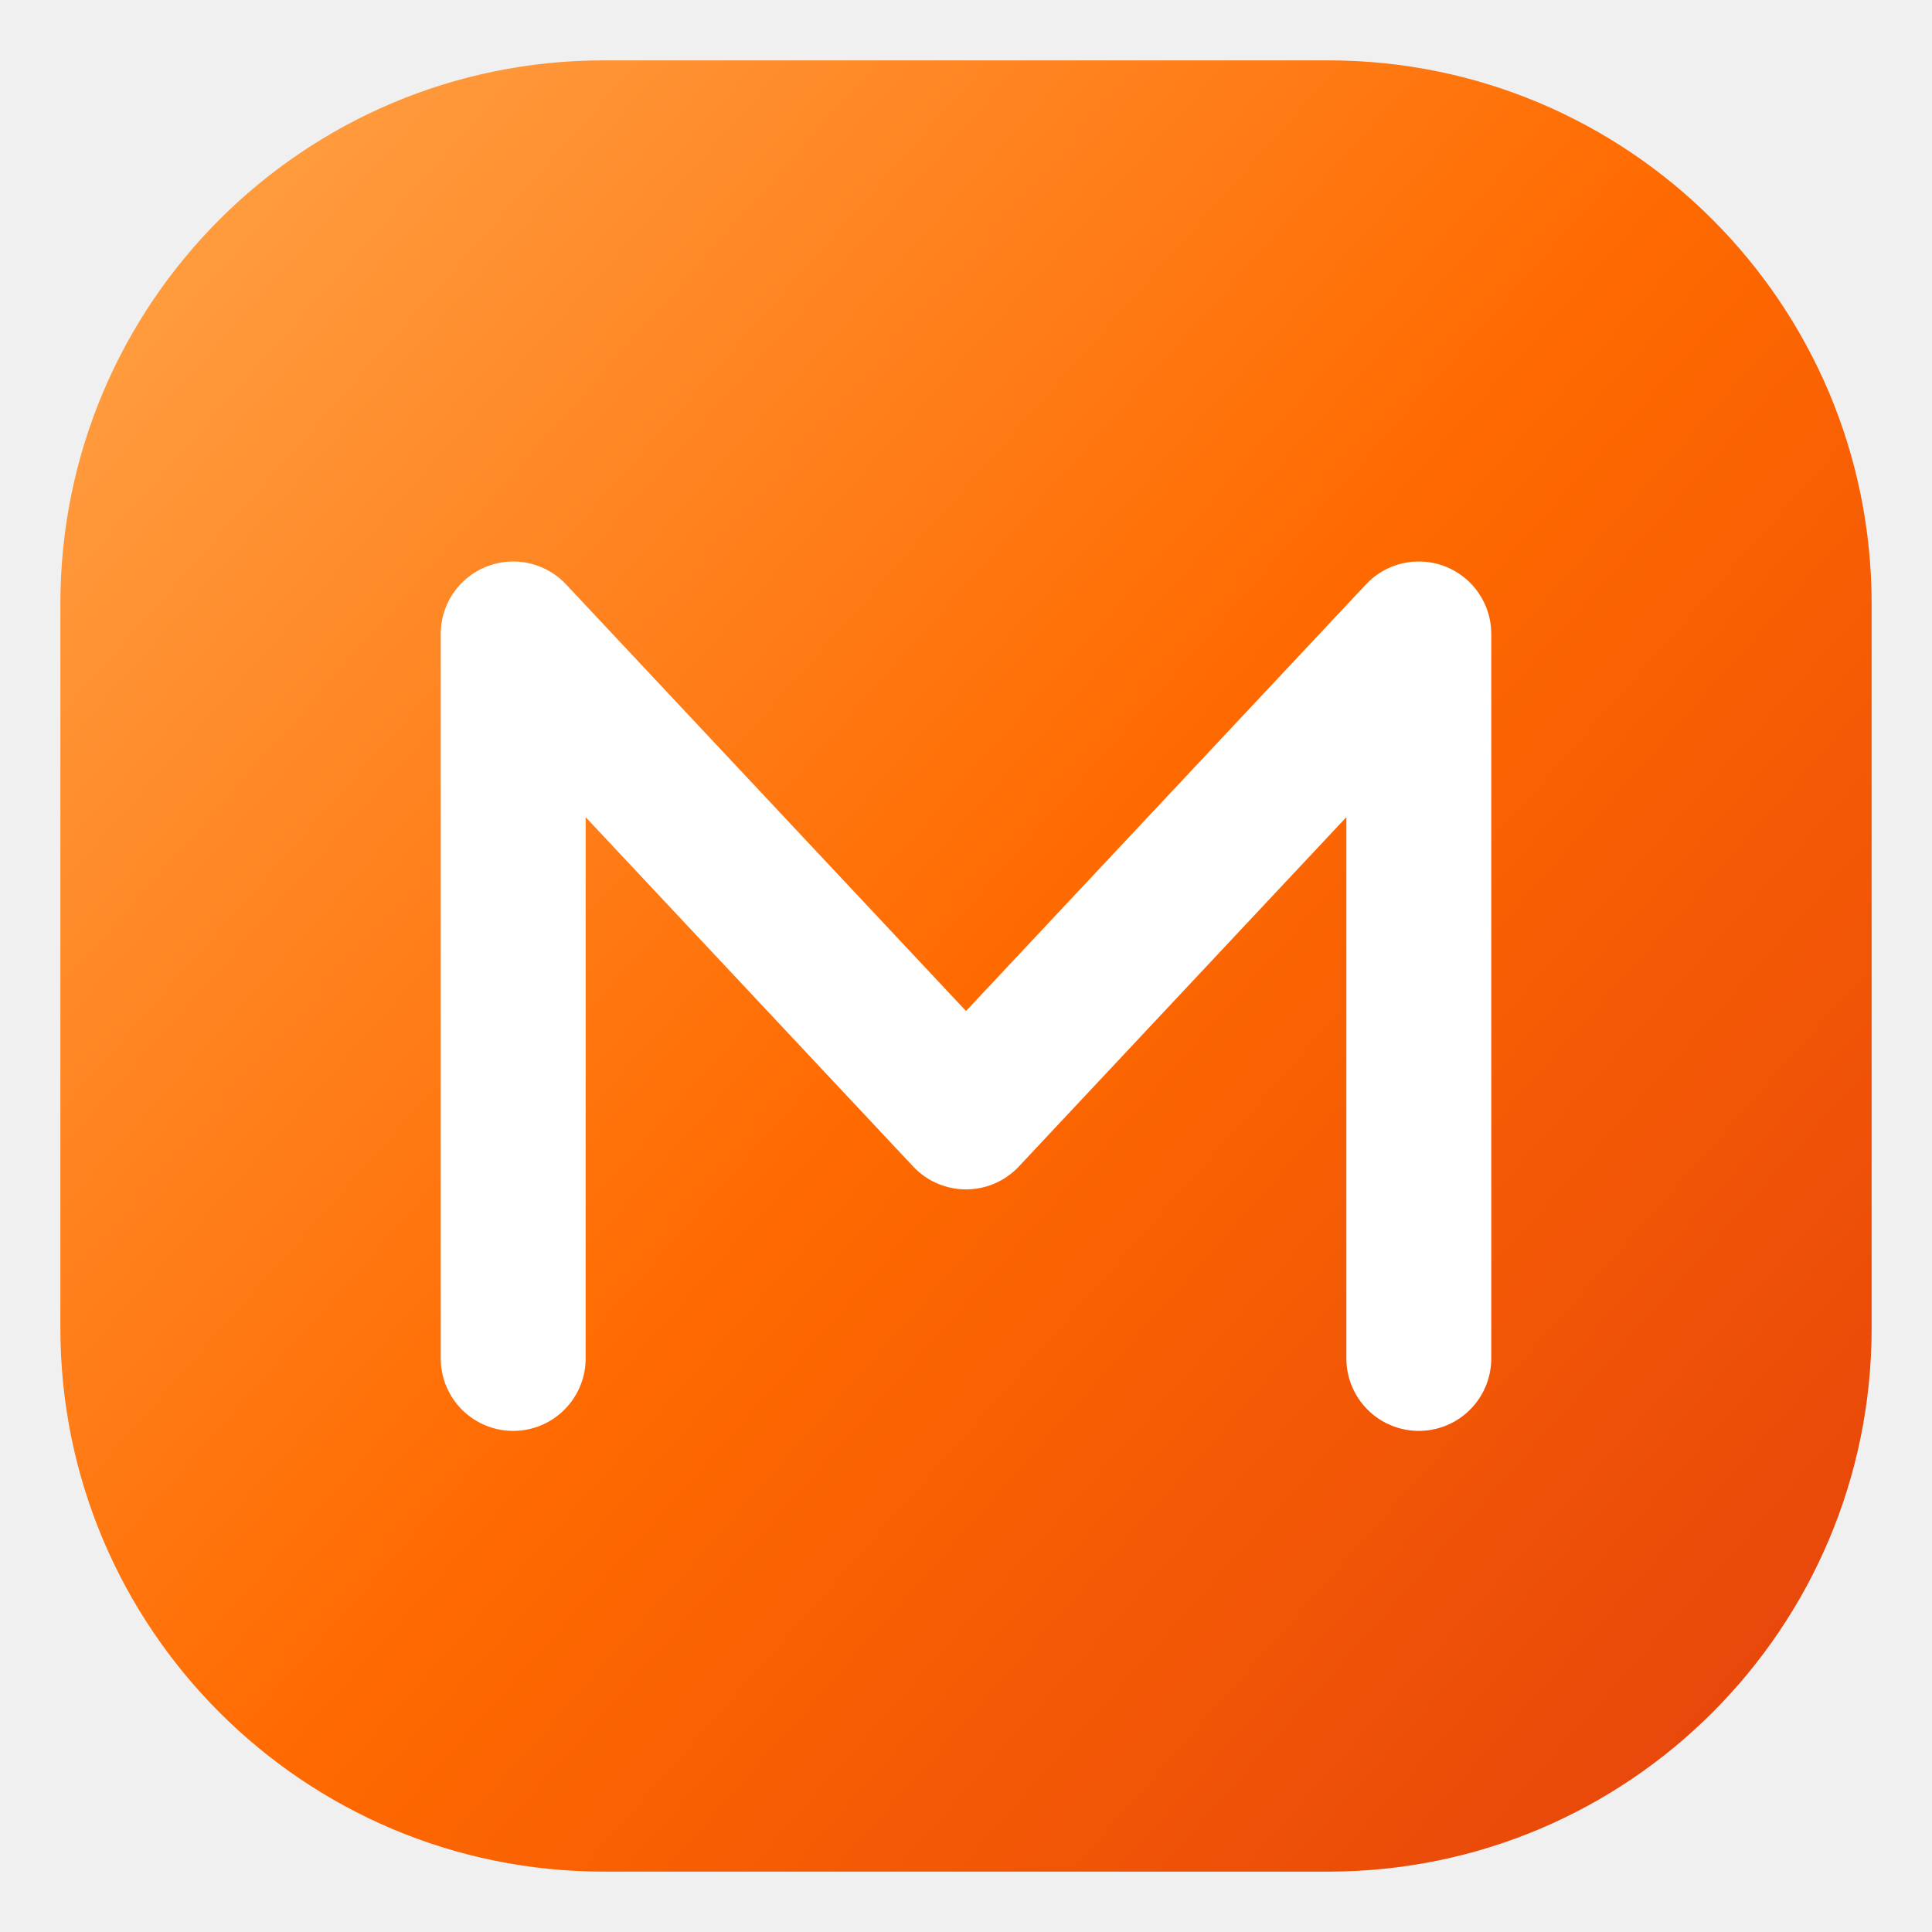
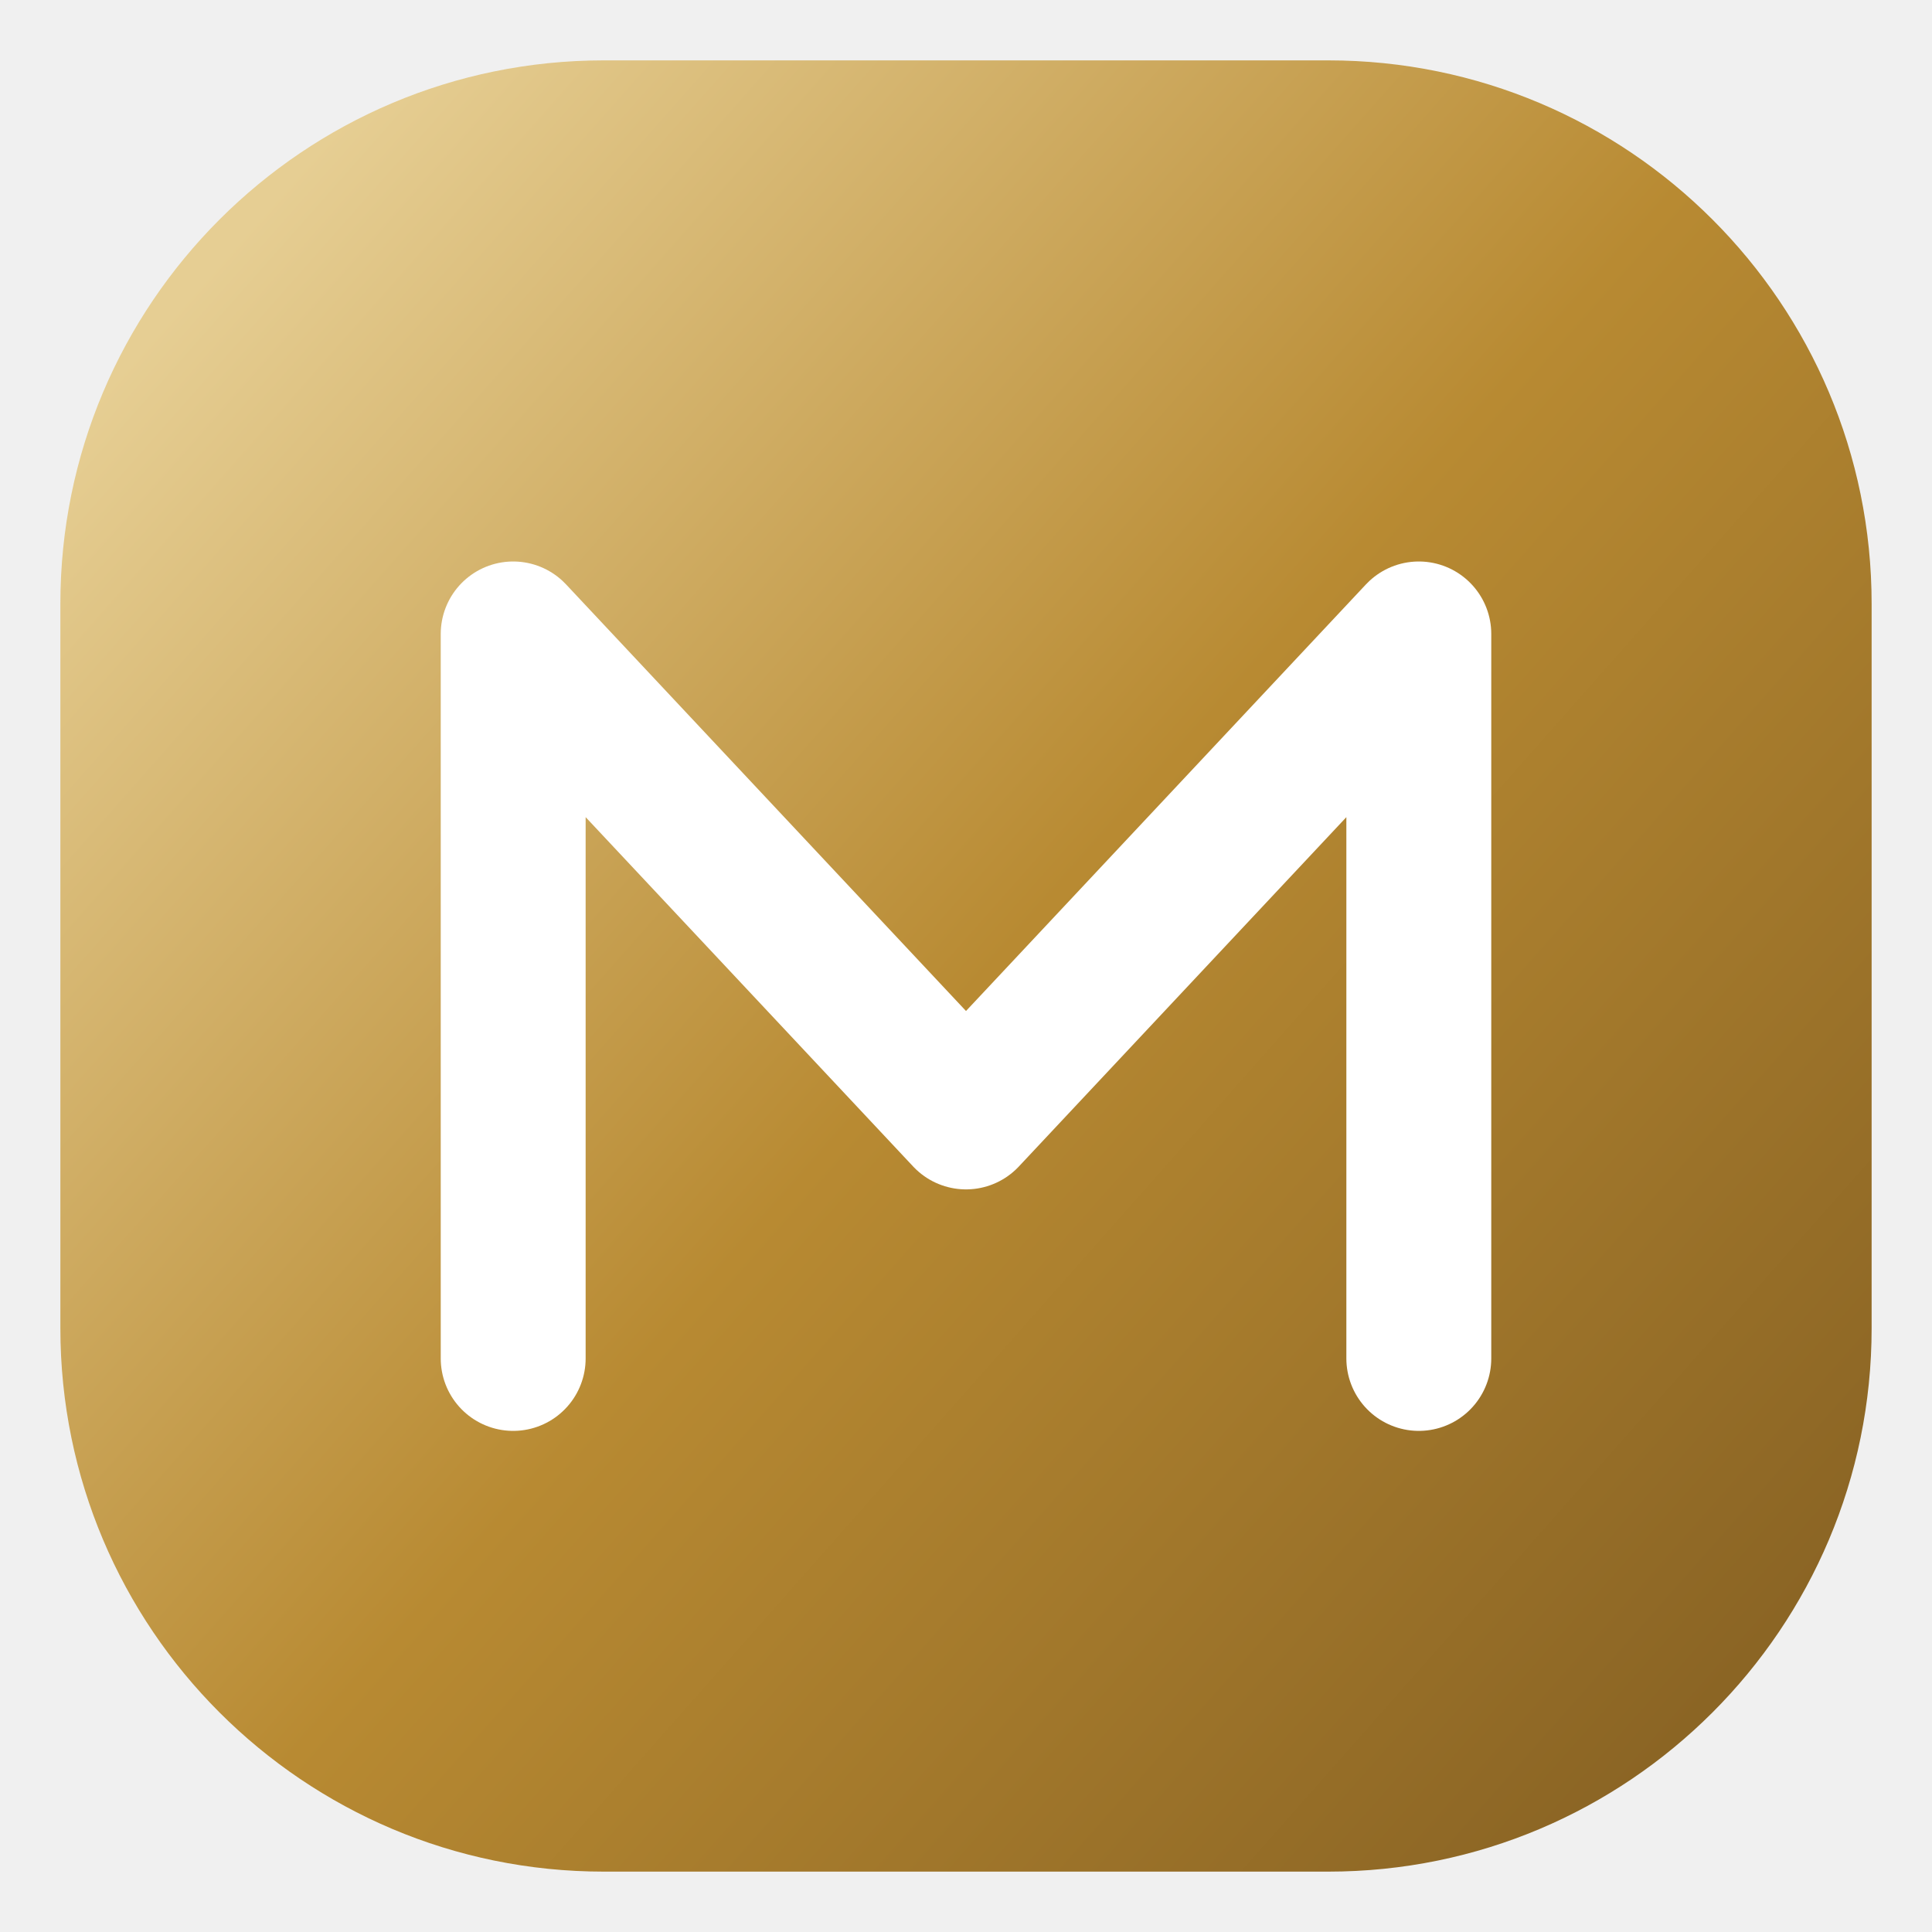
<svg xmlns="http://www.w3.org/2000/svg" width="64" height="64" viewBox="0 0 64 64" fill="none">
  <defs>
    <linearGradient id="fav" x1="6" y1="10" x2="58" y2="56" gradientUnits="userSpaceOnUse">
-       <stop offset="0" stop-color="#FF9A3D" />
-       <stop offset="0.5" stop-color="#FF6A00" />
-       <stop offset="1" stop-color="#E8480A" />
+       <stop offset="0" stop-color="#E6CE93" />
+       <stop offset="0.5" stop-color="#B88A32" />
+       <stop offset="1" stop-color="#8A6424" />
    </linearGradient>
  </defs>
  <rect x="2" y="2" width="60" height="60" rx="18" fill="url(#fav)" />
  <path d="M17 45 V21 L32 37 L47 21 V45" stroke="#FFFFFF" stroke-width="4.8" stroke-linecap="round" stroke-linejoin="round" />
</svg>
